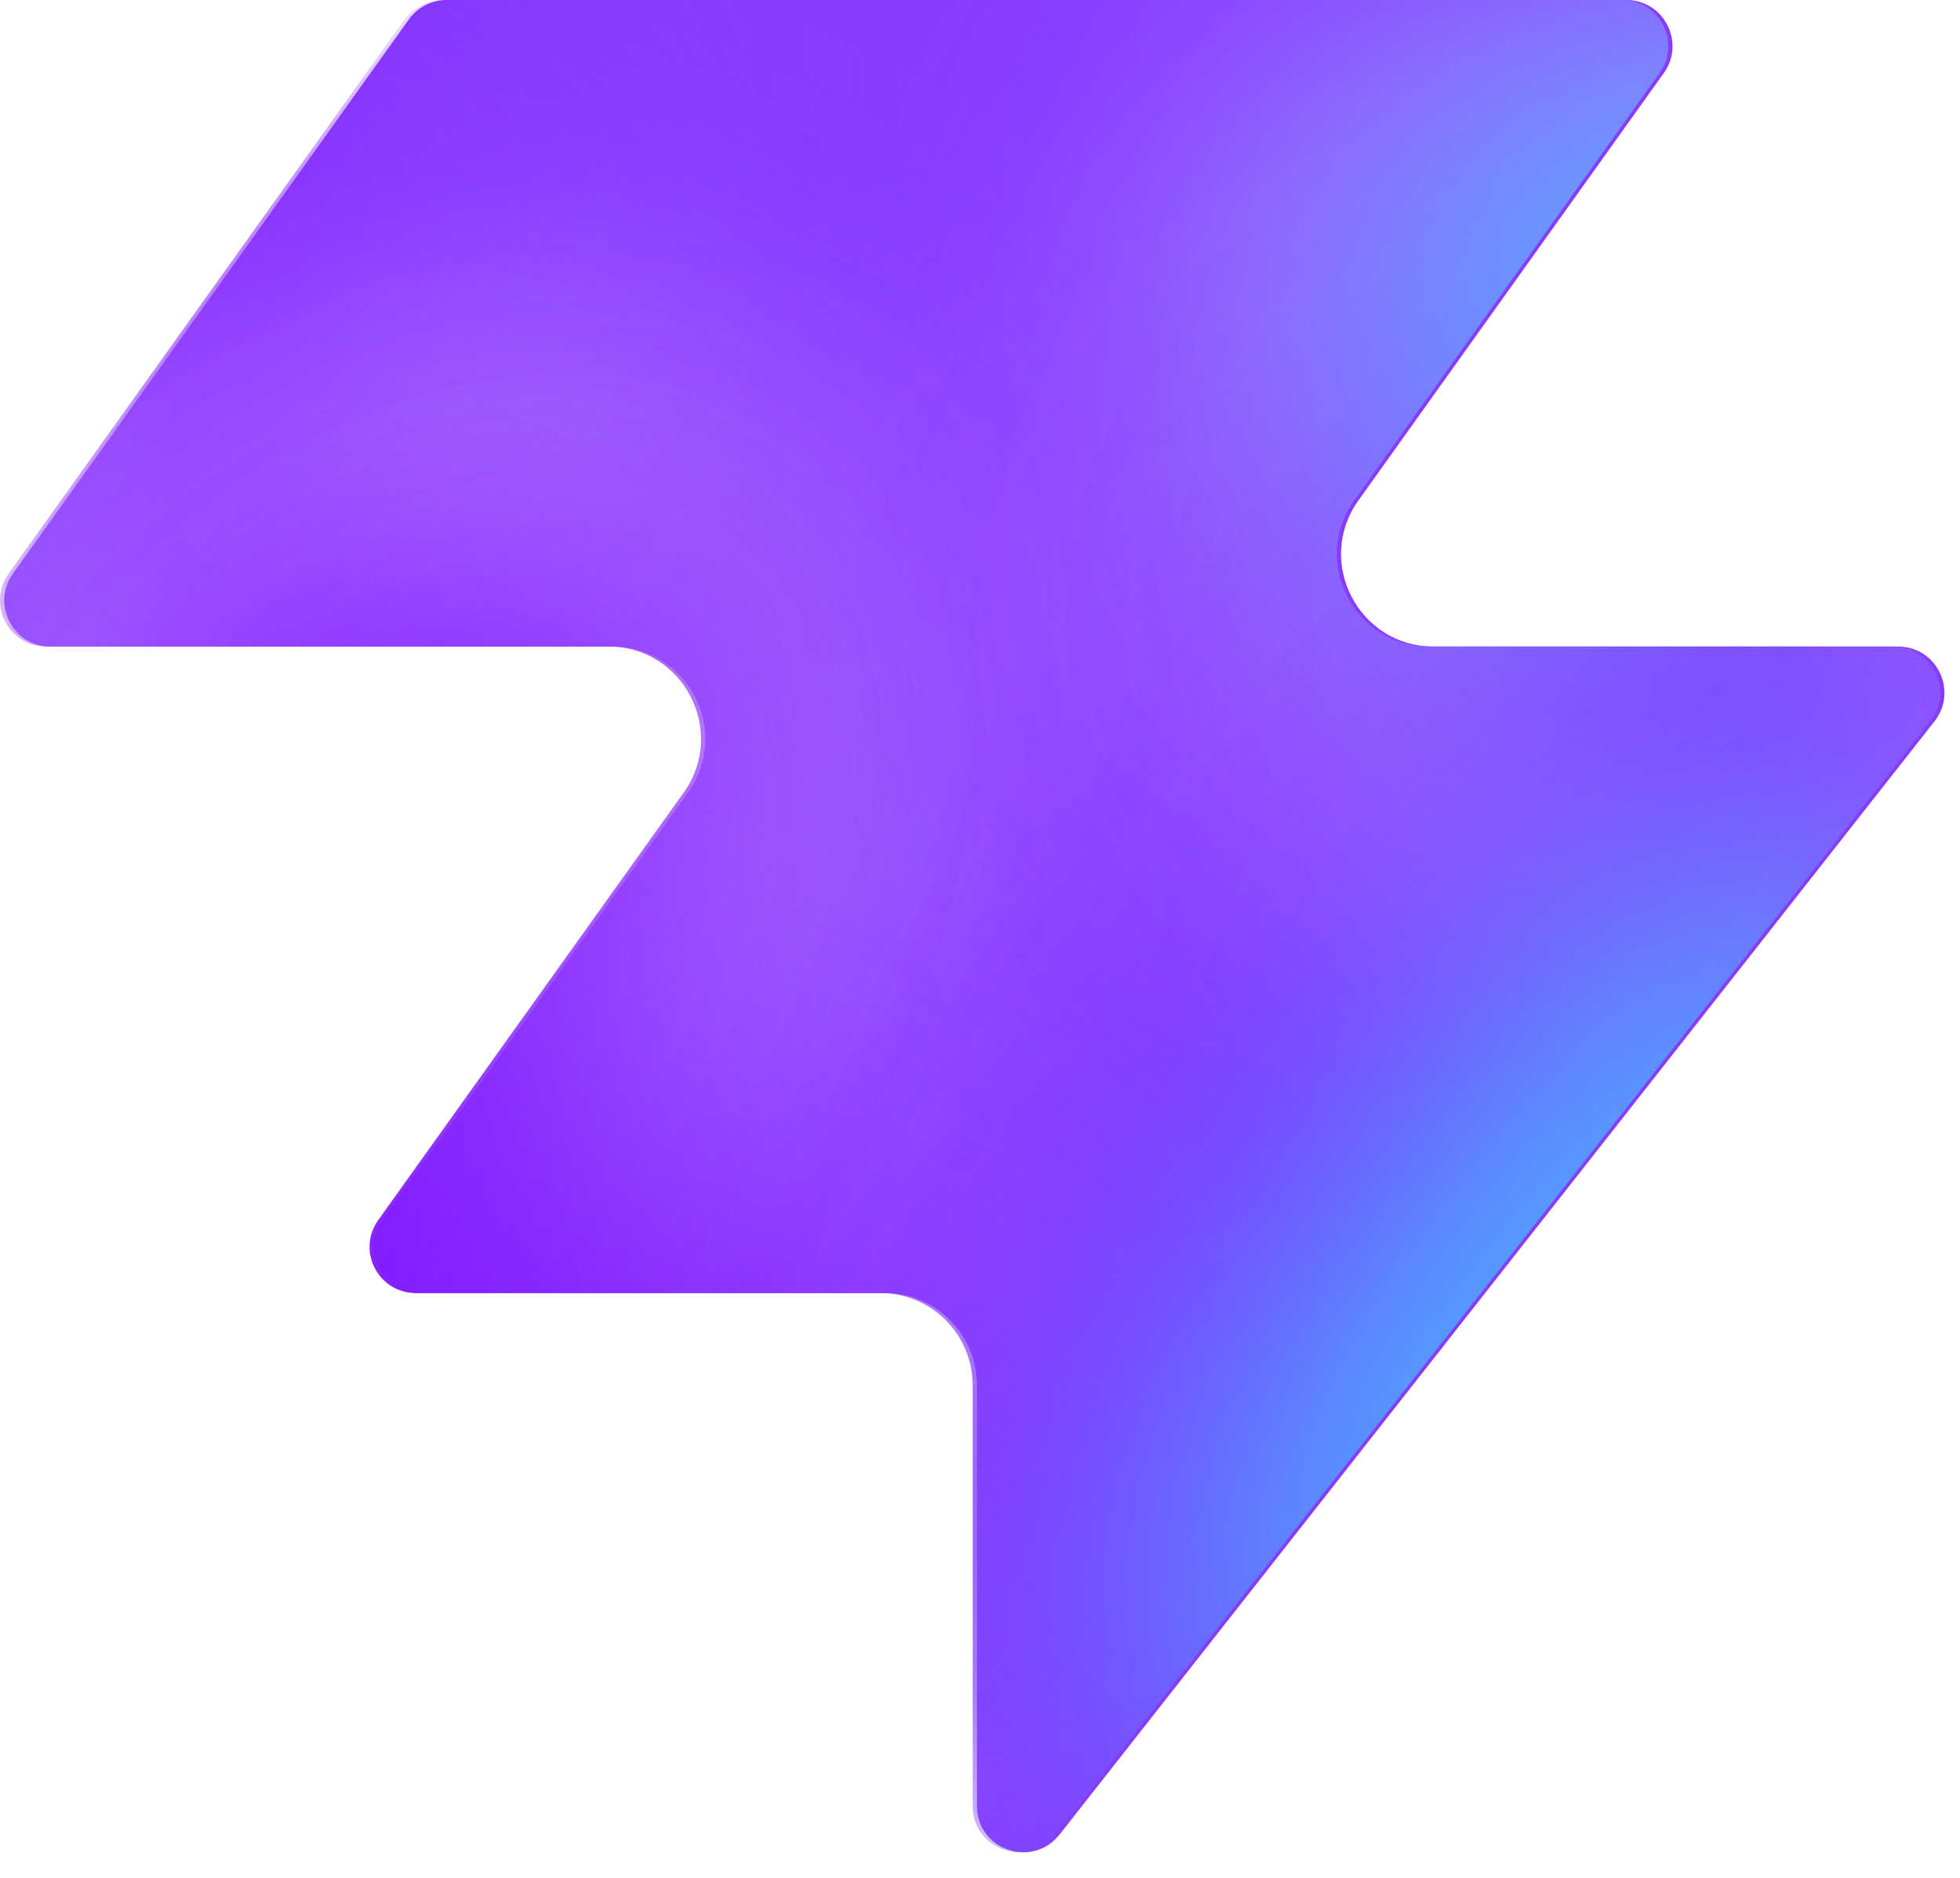
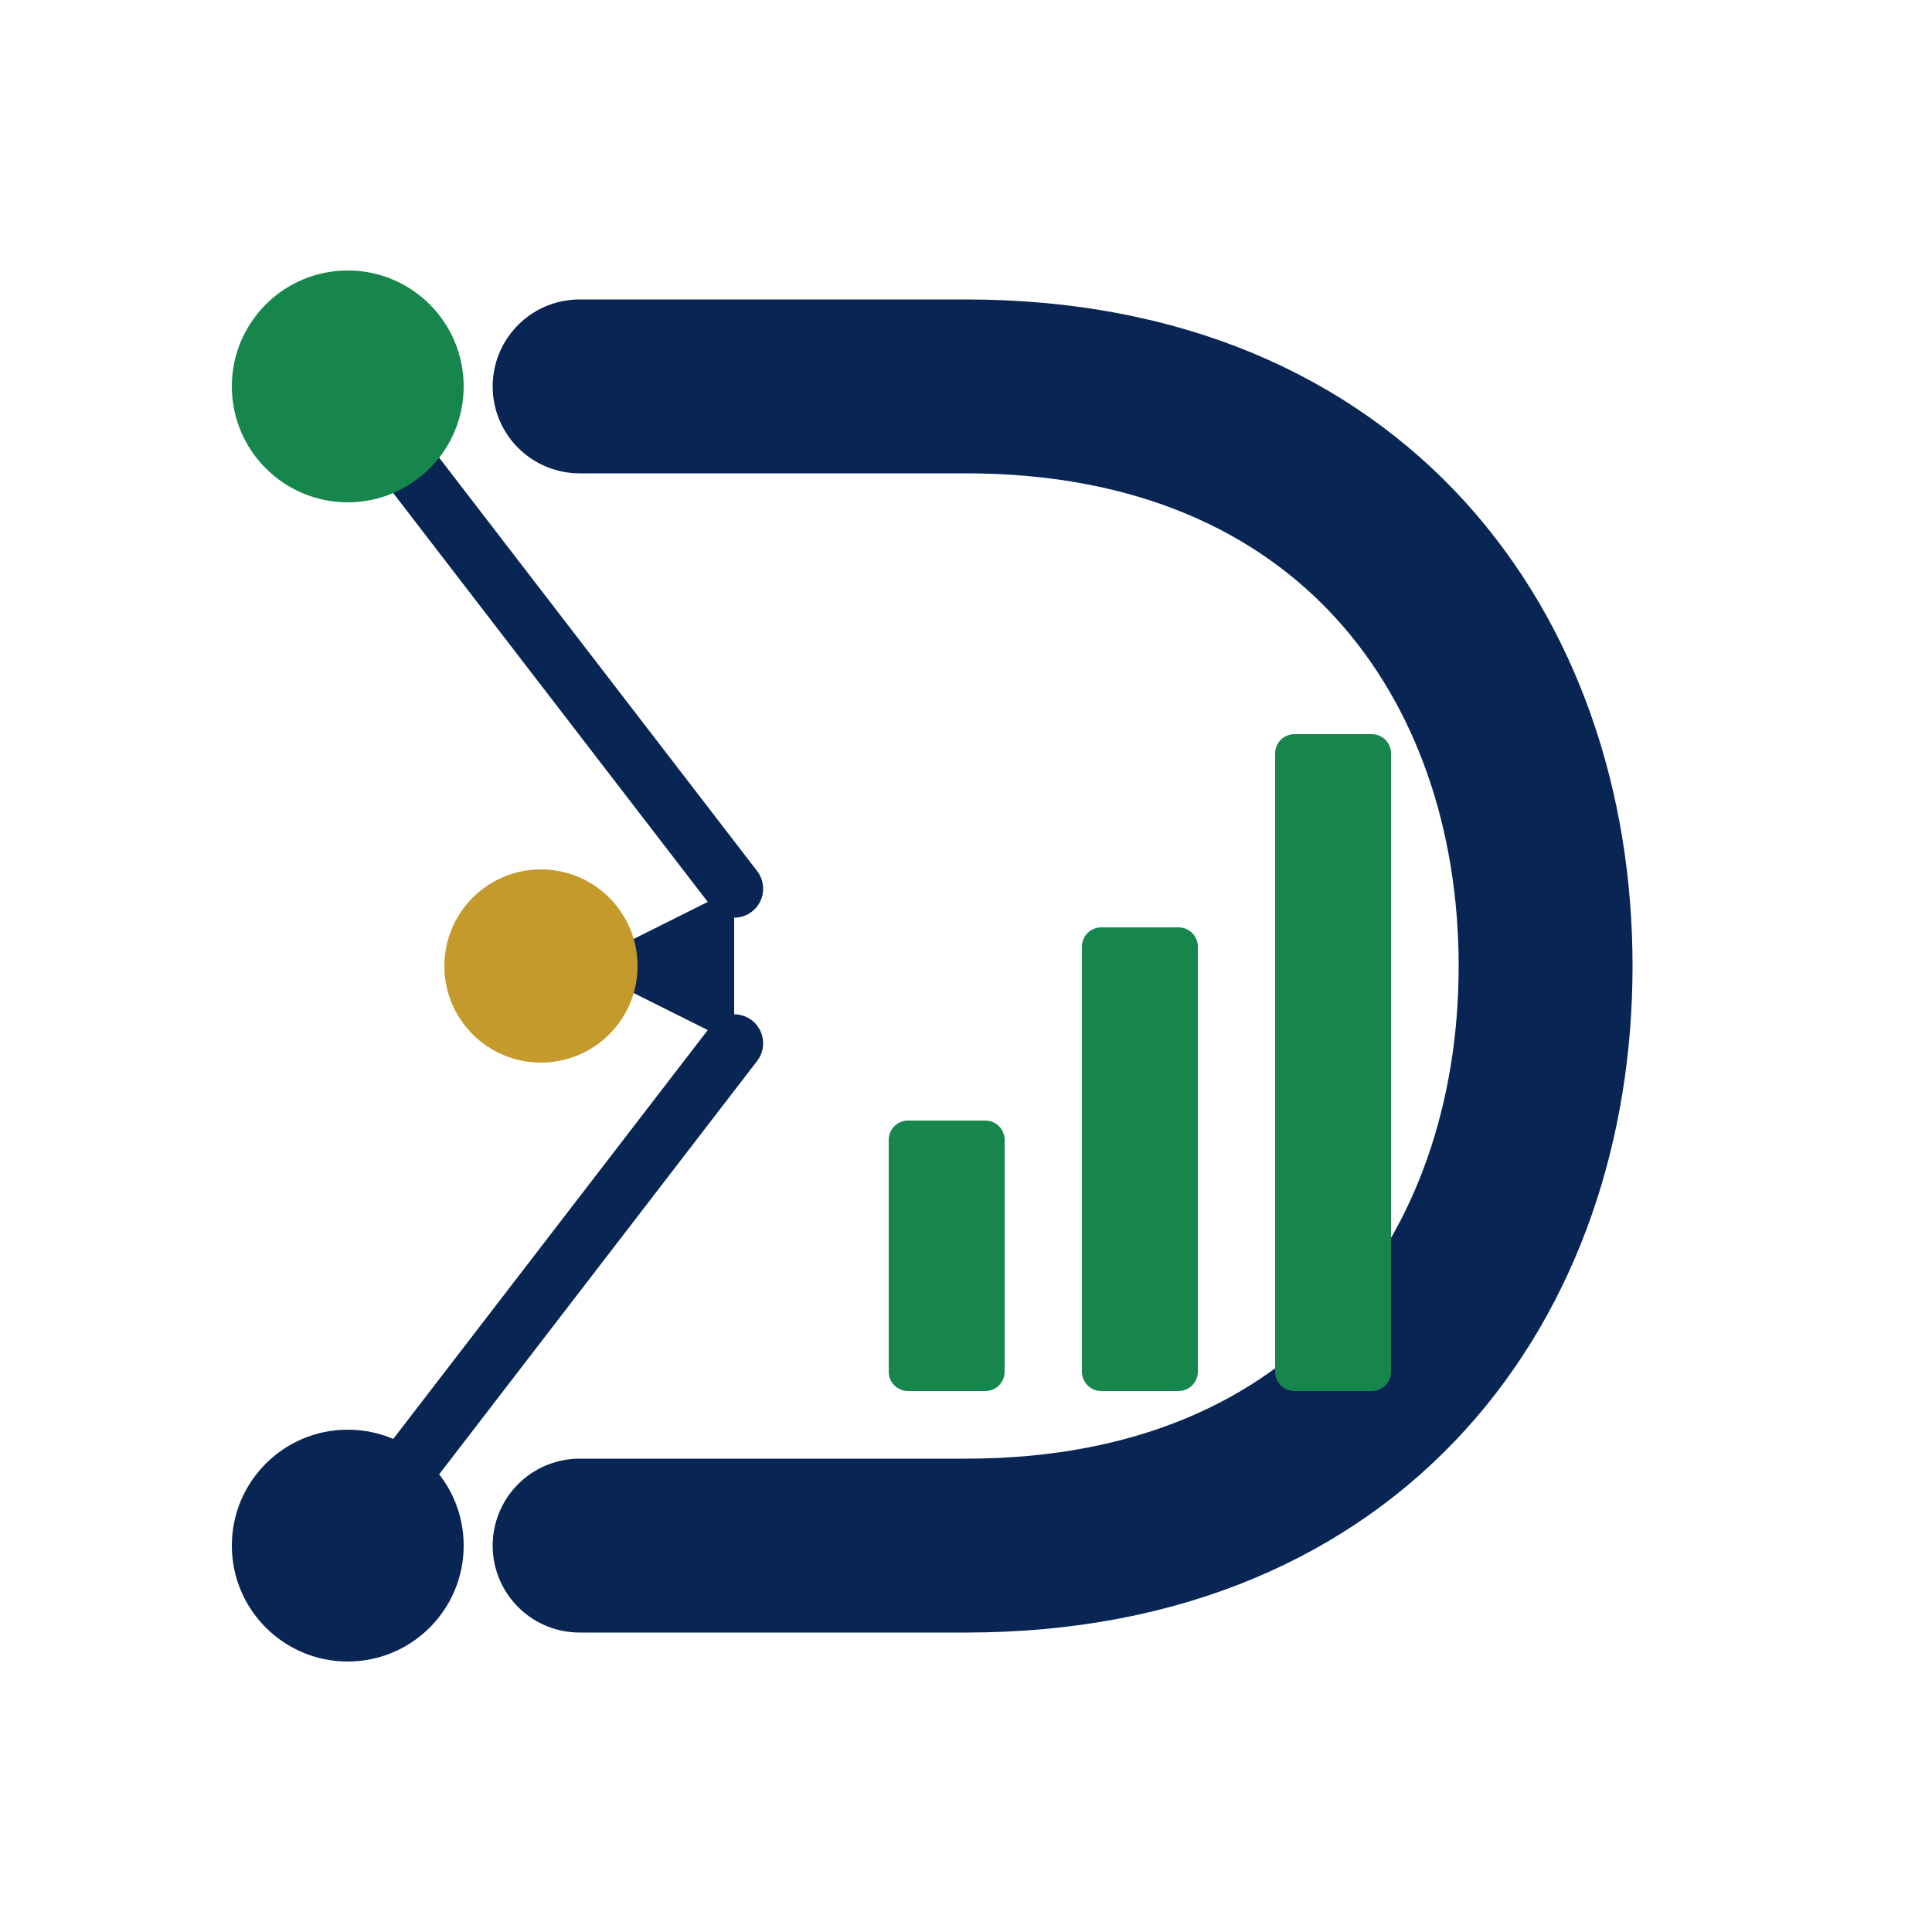
- <svg xmlns="http://www.w3.org/2000/svg" width="48" height="46" fill="none" viewBox="0 0 48 46">
-   <path fill="#863bff" d="M25.946 44.938c-.664.845-2.021.375-2.021-.698V33.937a2.26 2.26 0 0 0-2.262-2.262H10.287c-.92 0-1.456-1.04-.92-1.788l7.48-10.471c1.07-1.497 0-3.578-1.842-3.578H1.237c-.92 0-1.456-1.04-.92-1.788L10.013.474c.214-.297.556-.474.92-.474h28.894c.92 0 1.456 1.04.92 1.788l-7.48 10.471c-1.07 1.498 0 3.579 1.842 3.579h11.377c.943 0 1.473 1.088.89 1.83L25.947 44.94z" style="fill:#863bff;fill:color(display-p3 .525 .23 1);fill-opacity:1" />
-   <mask id="a" width="48" height="46" x="0" y="0" maskUnits="userSpaceOnUse" style="mask-type:alpha">
-     <path fill="#000" d="M25.842 44.938c-.664.844-2.021.375-2.021-.698V33.937a2.26 2.26 0 0 0-2.262-2.262H10.183c-.92 0-1.456-1.04-.92-1.788l7.48-10.471c1.07-1.498 0-3.579-1.842-3.579H1.133c-.92 0-1.456-1.04-.92-1.787L9.91.473c.214-.297.556-.474.92-.474h28.894c.92 0 1.456 1.04.92 1.788l-7.48 10.471c-1.07 1.498 0 3.578 1.842 3.578h11.377c.943 0 1.473 1.088.89 1.832L25.843 44.94z" style="fill:#000;fill-opacity:1" />
-   </mask>
-   <g mask="url(#a)">
-     <g filter="url(#b)">
-       <ellipse cx="5.508" cy="14.704" fill="#ede6ff" rx="5.508" ry="14.704" style="fill:#ede6ff;fill:color(display-p3 .927 .903 1);fill-opacity:1" transform="matrix(.00324 1 1 -.00324 -4.47 31.516)" />
-     </g>
-     <g filter="url(#c)">
-       <ellipse cx="10.399" cy="29.851" fill="#ede6ff" rx="10.399" ry="29.851" style="fill:#ede6ff;fill:color(display-p3 .927 .903 1);fill-opacity:1" transform="matrix(.00324 1 1 -.00324 -39.328 7.883)" />
-     </g>
-     <g filter="url(#d)">
-       <ellipse cx="5.508" cy="30.487" fill="#7e14ff" rx="5.508" ry="30.487" style="fill:#7e14ff;fill:color(display-p3 .492 .077 1);fill-opacity:1" transform="rotate(89.814 -25.913 -14.639)scale(1 -1)" />
-     </g>
-     <g filter="url(#e)">
-       <ellipse cx="5.508" cy="30.599" fill="#7e14ff" rx="5.508" ry="30.599" style="fill:#7e14ff;fill:color(display-p3 .492 .077 1);fill-opacity:1" transform="rotate(89.814 -32.644 -3.334)scale(1 -1)" />
-     </g>
-     <g filter="url(#f)">
-       <ellipse cx="5.508" cy="30.599" fill="#7e14ff" rx="5.508" ry="30.599" style="fill:#7e14ff;fill:color(display-p3 .492 .077 1);fill-opacity:1" transform="matrix(.00324 1 1 -.00324 -34.34 30.47)" />
-     </g>
-     <g filter="url(#g)">
-       <ellipse cx="14.072" cy="22.078" fill="#ede6ff" rx="14.072" ry="22.078" style="fill:#ede6ff;fill:color(display-p3 .927 .903 1);fill-opacity:1" transform="rotate(93.35 24.506 48.493)scale(-1 1)" />
-     </g>
-     <g filter="url(#h)">
-       <ellipse cx="3.47" cy="21.501" fill="#7e14ff" rx="3.47" ry="21.501" style="fill:#7e14ff;fill:color(display-p3 .492 .077 1);fill-opacity:1" transform="rotate(89.009 28.708 47.59)scale(-1 1)" />
-     </g>
-     <g filter="url(#i)">
-       <ellipse cx="3.47" cy="21.501" fill="#7e14ff" rx="3.47" ry="21.501" style="fill:#7e14ff;fill:color(display-p3 .492 .077 1);fill-opacity:1" transform="rotate(89.009 28.708 47.59)scale(-1 1)" />
-     </g>
-     <g filter="url(#j)">
-       <ellipse cx=".387" cy="8.972" fill="#7e14ff" rx="4.407" ry="29.108" style="fill:#7e14ff;fill:color(display-p3 .492 .077 1);fill-opacity:1" transform="rotate(39.51 .387 8.972)" />
-     </g>
-     <g filter="url(#k)">
-       <ellipse cx="47.523" cy="-6.092" fill="#7e14ff" rx="4.407" ry="29.108" style="fill:#7e14ff;fill:color(display-p3 .492 .077 1);fill-opacity:1" transform="rotate(37.892 47.523 -6.092)" />
-     </g>
-     <g filter="url(#l)">
-       <ellipse cx="41.412" cy="6.333" fill="#47bfff" rx="5.971" ry="9.665" style="fill:#47bfff;fill:color(display-p3 .28 .748 1);fill-opacity:1" transform="rotate(37.892 41.412 6.333)" />
-     </g>
-     <g filter="url(#m)">
-       <ellipse cx="-1.879" cy="38.332" fill="#7e14ff" rx="4.407" ry="29.108" style="fill:#7e14ff;fill:color(display-p3 .492 .077 1);fill-opacity:1" transform="rotate(37.892 -1.88 38.332)" />
-     </g>
-     <g filter="url(#n)">
-       <ellipse cx="-1.879" cy="38.332" fill="#7e14ff" rx="4.407" ry="29.108" style="fill:#7e14ff;fill:color(display-p3 .492 .077 1);fill-opacity:1" transform="rotate(37.892 -1.88 38.332)" />
-     </g>
-     <g filter="url(#o)">
-       <ellipse cx="35.651" cy="29.907" fill="#7e14ff" rx="4.407" ry="29.108" style="fill:#7e14ff;fill:color(display-p3 .492 .077 1);fill-opacity:1" transform="rotate(37.892 35.651 29.907)" />
-     </g>
-     <g filter="url(#p)">
-       <ellipse cx="38.418" cy="32.4" fill="#47bfff" rx="5.971" ry="15.297" style="fill:#47bfff;fill:color(display-p3 .28 .748 1);fill-opacity:1" transform="rotate(37.892 38.418 32.4)" />
-     </g>
+ <svg xmlns="http://www.w3.org/2000/svg" viewBox="0 0 400 400" width="100%" height="100%">
+   <g transform="translate(40, 40) scale(0.8)">
+     <path d="M 100 50 L 200 50 C 300 50 350 120 350 200 C 350 280 300 350 200 350 L 100 350" fill="none" stroke="#082554" stroke-width="45" stroke-linecap="round" />
+     <path d="M 40 50 L 140 180" stroke="#082554" stroke-width="15" stroke-linecap="round" />
+     <path d="M 40 350 L 140 220" stroke="#082554" stroke-width="15" stroke-linecap="round" />
+     <path d="M 140 180 L 100 200 L 140 220" fill="#082554" />
+     <circle cx="40" cy="50" r="30" fill="#16864C" />
+     <circle cx="90" cy="200" r="25" fill="#C49A2C" />
+     <circle cx="40" cy="350" r="30" fill="#082554" />
+     <rect x="180" y="240" width="30" height="70" fill="#16864C" rx="5" />
+     <rect x="230" y="190" width="30" height="120" fill="#16864C" rx="5" />
+     <rect x="280" y="140" width="30" height="170" fill="#16864C" rx="5" />
  </g>
-   <defs>
-     <filter id="b" width="60.045" height="41.654" x="-19.77" y="16.149" color-interpolation-filters="sRGB" filterUnits="userSpaceOnUse">
-       <feFlood flood-opacity="0" result="BackgroundImageFix" />
-       <feBlend in="SourceGraphic" in2="BackgroundImageFix" result="shape" />
-       <feGaussianBlur result="effect1_foregroundBlur_2002_17158" stdDeviation="7.659" />
-     </filter>
-     <filter id="c" width="90.34" height="51.437" x="-54.613" y="-7.533" color-interpolation-filters="sRGB" filterUnits="userSpaceOnUse">
-       <feFlood flood-opacity="0" result="BackgroundImageFix" />
-       <feBlend in="SourceGraphic" in2="BackgroundImageFix" result="shape" />
-       <feGaussianBlur result="effect1_foregroundBlur_2002_17158" stdDeviation="7.659" />
-     </filter>
-     <filter id="d" width="79.355" height="29.4" x="-49.64" y="2.03" color-interpolation-filters="sRGB" filterUnits="userSpaceOnUse">
-       <feFlood flood-opacity="0" result="BackgroundImageFix" />
-       <feBlend in="SourceGraphic" in2="BackgroundImageFix" result="shape" />
-       <feGaussianBlur result="effect1_foregroundBlur_2002_17158" stdDeviation="4.596" />
-     </filter>
-     <filter id="e" width="79.579" height="29.4" x="-45.045" y="20.029" color-interpolation-filters="sRGB" filterUnits="userSpaceOnUse">
-       <feFlood flood-opacity="0" result="BackgroundImageFix" />
-       <feBlend in="SourceGraphic" in2="BackgroundImageFix" result="shape" />
-       <feGaussianBlur result="effect1_foregroundBlur_2002_17158" stdDeviation="4.596" />
-     </filter>
-     <filter id="f" width="79.579" height="29.4" x="-43.513" y="21.178" color-interpolation-filters="sRGB" filterUnits="userSpaceOnUse">
-       <feFlood flood-opacity="0" result="BackgroundImageFix" />
-       <feBlend in="SourceGraphic" in2="BackgroundImageFix" result="shape" />
-       <feGaussianBlur result="effect1_foregroundBlur_2002_17158" stdDeviation="4.596" />
-     </filter>
-     <filter id="g" width="74.749" height="58.852" x="15.756" y="-17.901" color-interpolation-filters="sRGB" filterUnits="userSpaceOnUse">
-       <feFlood flood-opacity="0" result="BackgroundImageFix" />
-       <feBlend in="SourceGraphic" in2="BackgroundImageFix" result="shape" />
-       <feGaussianBlur result="effect1_foregroundBlur_2002_17158" stdDeviation="7.659" />
-     </filter>
-     <filter id="h" width="61.377" height="25.362" x="23.548" y="2.284" color-interpolation-filters="sRGB" filterUnits="userSpaceOnUse">
-       <feFlood flood-opacity="0" result="BackgroundImageFix" />
-       <feBlend in="SourceGraphic" in2="BackgroundImageFix" result="shape" />
-       <feGaussianBlur result="effect1_foregroundBlur_2002_17158" stdDeviation="4.596" />
-     </filter>
-     <filter id="i" width="61.377" height="25.362" x="23.548" y="2.284" color-interpolation-filters="sRGB" filterUnits="userSpaceOnUse">
-       <feFlood flood-opacity="0" result="BackgroundImageFix" />
-       <feBlend in="SourceGraphic" in2="BackgroundImageFix" result="shape" />
-       <feGaussianBlur result="effect1_foregroundBlur_2002_17158" stdDeviation="4.596" />
-     </filter>
-     <filter id="j" width="56.045" height="63.649" x="-27.636" y="-22.853" color-interpolation-filters="sRGB" filterUnits="userSpaceOnUse">
-       <feFlood flood-opacity="0" result="BackgroundImageFix" />
-       <feBlend in="SourceGraphic" in2="BackgroundImageFix" result="shape" />
-       <feGaussianBlur result="effect1_foregroundBlur_2002_17158" stdDeviation="4.596" />
-     </filter>
-     <filter id="k" width="54.814" height="64.646" x="20.116" y="-38.415" color-interpolation-filters="sRGB" filterUnits="userSpaceOnUse">
-       <feFlood flood-opacity="0" result="BackgroundImageFix" />
-       <feBlend in="SourceGraphic" in2="BackgroundImageFix" result="shape" />
-       <feGaussianBlur result="effect1_foregroundBlur_2002_17158" stdDeviation="4.596" />
-     </filter>
-     <filter id="l" width="33.541" height="35.313" x="24.641" y="-11.323" color-interpolation-filters="sRGB" filterUnits="userSpaceOnUse">
-       <feFlood flood-opacity="0" result="BackgroundImageFix" />
-       <feBlend in="SourceGraphic" in2="BackgroundImageFix" result="shape" />
-       <feGaussianBlur result="effect1_foregroundBlur_2002_17158" stdDeviation="4.596" />
-     </filter>
-     <filter id="m" width="54.814" height="64.646" x="-29.286" y="6.009" color-interpolation-filters="sRGB" filterUnits="userSpaceOnUse">
-       <feFlood flood-opacity="0" result="BackgroundImageFix" />
-       <feBlend in="SourceGraphic" in2="BackgroundImageFix" result="shape" />
-       <feGaussianBlur result="effect1_foregroundBlur_2002_17158" stdDeviation="4.596" />
-     </filter>
-     <filter id="n" width="54.814" height="64.646" x="-29.286" y="6.009" color-interpolation-filters="sRGB" filterUnits="userSpaceOnUse">
-       <feFlood flood-opacity="0" result="BackgroundImageFix" />
-       <feBlend in="SourceGraphic" in2="BackgroundImageFix" result="shape" />
-       <feGaussianBlur result="effect1_foregroundBlur_2002_17158" stdDeviation="4.596" />
-     </filter>
-     <filter id="o" width="54.814" height="64.646" x="8.244" y="-2.416" color-interpolation-filters="sRGB" filterUnits="userSpaceOnUse">
-       <feFlood flood-opacity="0" result="BackgroundImageFix" />
-       <feBlend in="SourceGraphic" in2="BackgroundImageFix" result="shape" />
-       <feGaussianBlur result="effect1_foregroundBlur_2002_17158" stdDeviation="4.596" />
-     </filter>
-     <filter id="p" width="39.409" height="43.623" x="18.713" y="10.588" color-interpolation-filters="sRGB" filterUnits="userSpaceOnUse">
-       <feFlood flood-opacity="0" result="BackgroundImageFix" />
-       <feBlend in="SourceGraphic" in2="BackgroundImageFix" result="shape" />
-       <feGaussianBlur result="effect1_foregroundBlur_2002_17158" stdDeviation="4.596" />
-     </filter>
-   </defs>
</svg>
